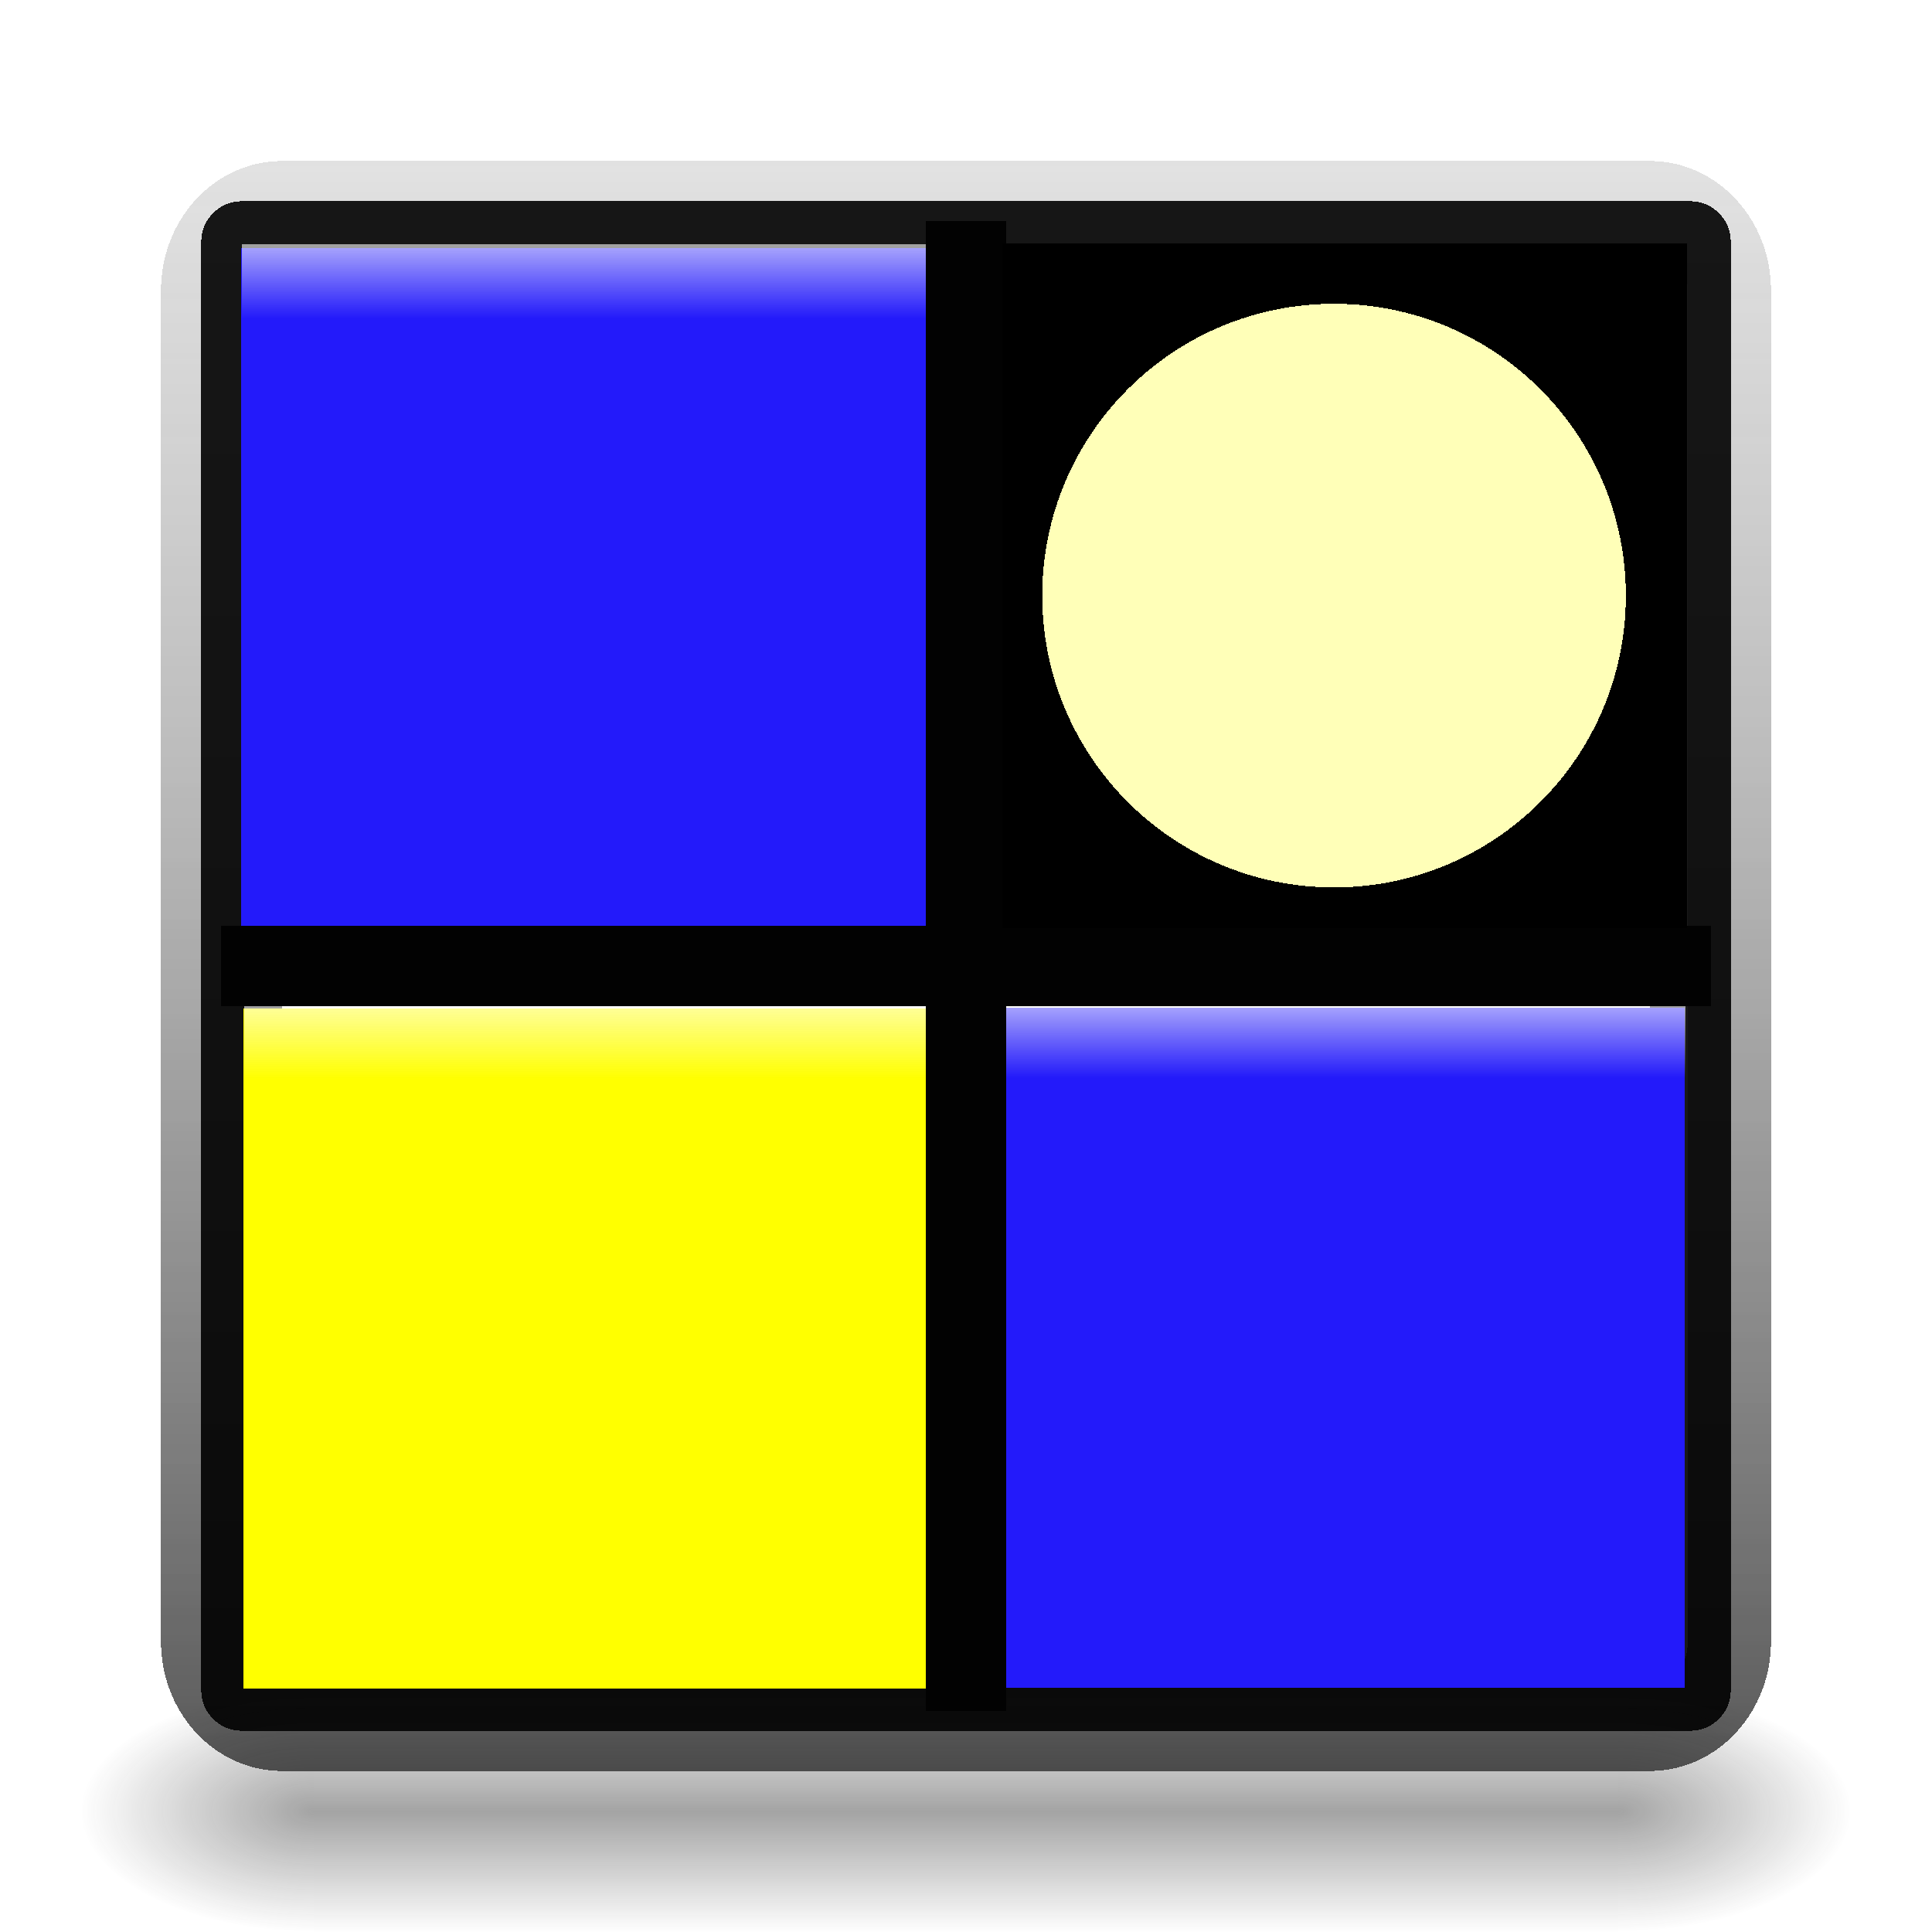
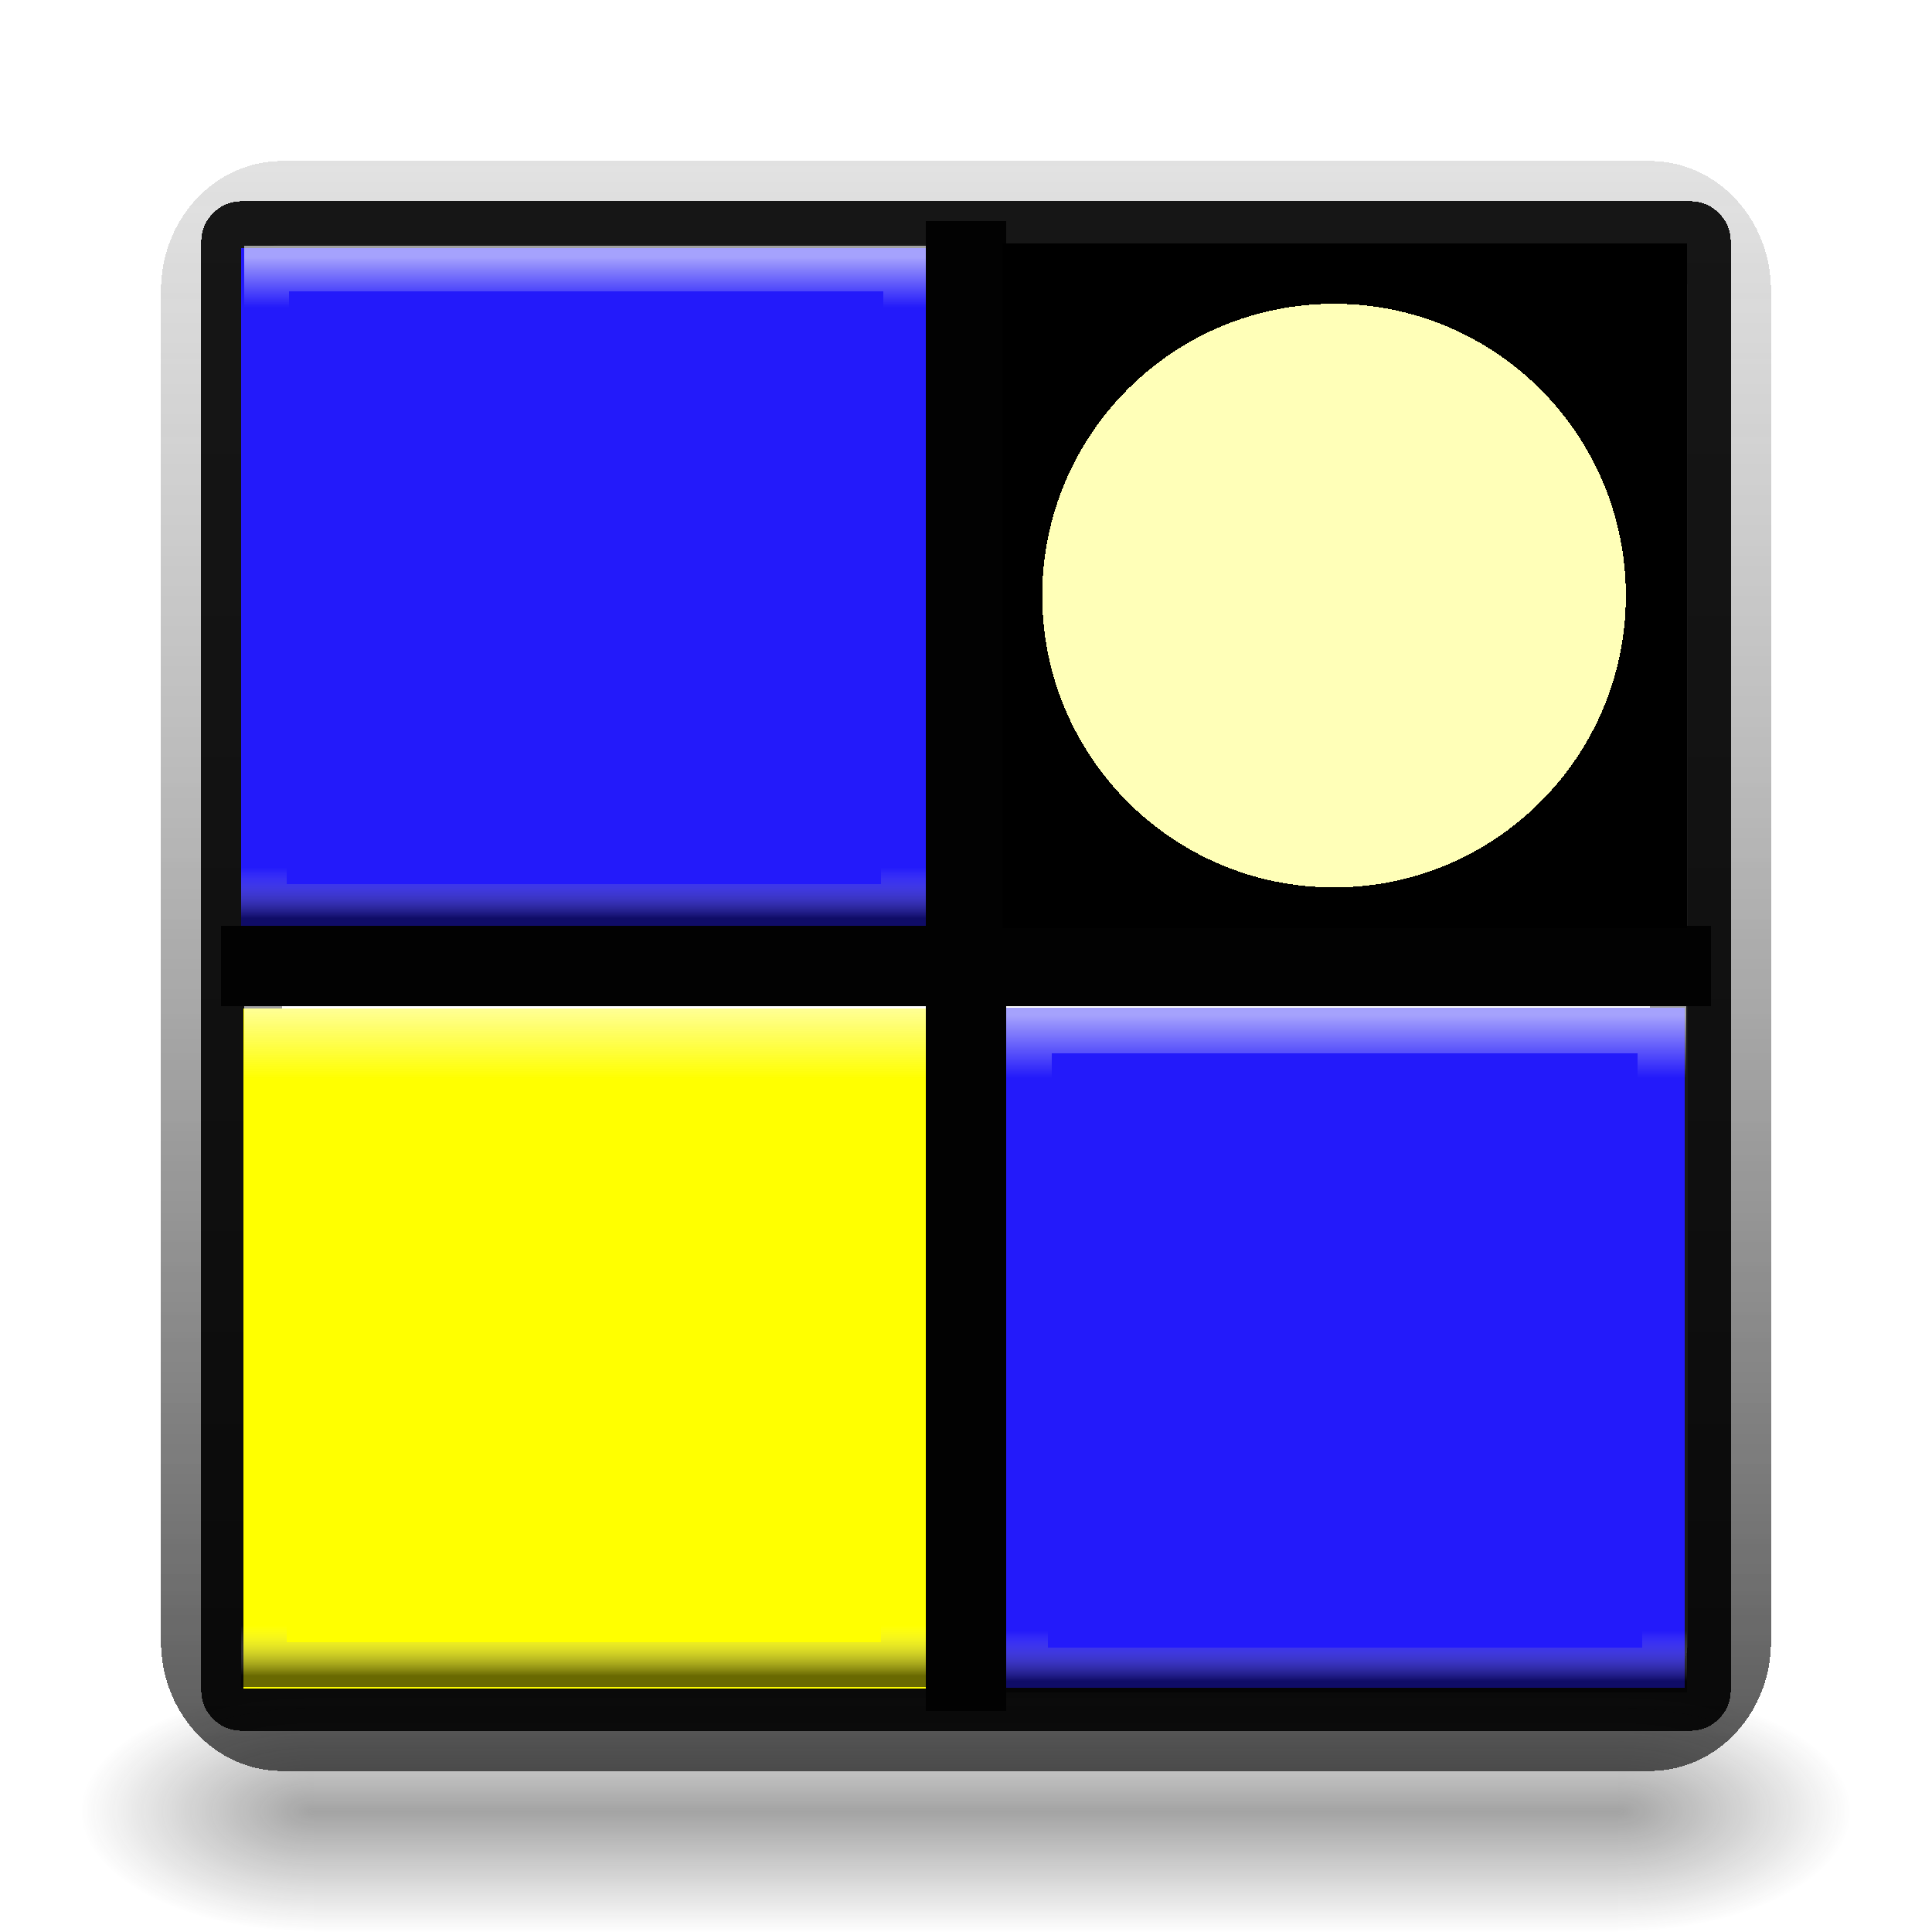
<svg xmlns="http://www.w3.org/2000/svg" xmlns:ns1="http://www.openswatchbook.org/uri/2009/osb" xmlns:xlink="http://www.w3.org/1999/xlink" width="48" height="48" viewBox="0 0 48 48" version="1.1" id="svg8" style="shape-rendering:crispEdges">
  <defs id="defs2">
+     <linearGradient ns1:paint="gradient" id="linearGradient2865">
+       <stop id="stop2861" offset="0" style="stop-color:#020202;stop-opacity:0.592" />
+       <stop id="stop2863" offset="1" style="stop-color:#fafafa;stop-opacity:0" />
+     </linearGradient>
    <linearGradient id="linearGradient6839">
      <stop offset="0" style="stop-color:#181818;stop-opacity:1" id="stop6835" />
      <stop offset="1" style="stop-color:#929292;stop-opacity:0.386" id="stop6837" />
    </linearGradient>
    <linearGradient id="linearGradient5161" ns1:paint="gradient">
      <stop style="stop-color:#ffffff;stop-opacity:0.594" offset="0" id="stop5157" />
      <stop style="stop-color:#fafafa;stop-opacity:0" offset="1" id="stop5159" />
    </linearGradient>
    <radialGradient cx="4.993" cy="43.5" r="2.5" fx="4.993" fy="43.5" id="radialGradient3152" xlink:href="#linearGradient3688-166-749" gradientUnits="userSpaceOnUse" gradientTransform="matrix(2.003784,0,0,1.4,27.98813,-17.4)" />
    <linearGradient id="linearGradient3688-166-749">
      <stop id="stop2883" style="stop-color:#181818;stop-opacity:1" offset="0" />
      <stop id="stop2885" style="stop-color:#181818;stop-opacity:0" offset="1" />
    </linearGradient>
    <radialGradient cx="4.993" cy="43.5" r="2.5" fx="4.993" fy="43.5" id="radialGradient3154" xlink:href="#linearGradient3688-166-749" gradientUnits="userSpaceOnUse" gradientTransform="matrix(2.003784,0,0,1.4,-20.01187,-104.4)" />
    <linearGradient x1="25.058" y1="47.028" x2="25.058" y2="39.999" id="linearGradient3156" xlink:href="#linearGradient3702-501-757" gradientUnits="userSpaceOnUse" />
    <linearGradient id="linearGradient3702-501-757">
      <stop id="stop2895" style="stop-color:#181818;stop-opacity:0" offset="0" />
      <stop id="stop2897" style="stop-color:#181818;stop-opacity:1" offset="0.5" />
      <stop id="stop2899" style="stop-color:#181818;stop-opacity:0" offset="1" />
    </linearGradient>
-     <linearGradient xlink:href="#linearGradient5161" id="linearGradient5184" gradientUnits="userSpaceOnUse" gradientTransform="matrix(0.4736041,0,0,0.4736037,2.114043,-47.81452)" x1="11.432" y1="105.997" x2="11.432" y2="108.108" />
-     <linearGradient xlink:href="#linearGradient5161" id="linearGradient5269" gradientUnits="userSpaceOnUse" gradientTransform="matrix(0.4736041,0,0,0.4736037,2.114043,-47.81452)" x1="11.432" y1="105.997" x2="11.432" y2="108.108" />
-     <linearGradient xlink:href="#linearGradient5161" id="linearGradient5269-0" gradientUnits="userSpaceOnUse" gradientTransform="matrix(0.4736041,0,0,0.4736037,2.114043,-47.81452)" x1="11.432" y1="105.997" x2="11.432" y2="108.108" />
+     <linearGradient xlink:href="#linearGradient5161" id="linearGradient5184" gradientUnits="userSpaceOnUse" gradientTransform="matrix(0.8763302,0,0,0.3396208,22.8874,-34.77386)" x1="11.432" y1="105.997" x2="11.432" y2="110.581" />
+     <linearGradient xlink:href="#linearGradient5161" id="linearGradient5269" gradientUnits="userSpaceOnUse" gradientTransform="matrix(0.882363,0,0,0.2801961,3.977583,-47.30871)" x1="11.432" y1="105.997" x2="11.432" y2="110.474" />
+     <linearGradient xlink:href="#linearGradient5161" id="linearGradient5269-0" gradientUnits="userSpaceOnUse" gradientTransform="matrix(0.8393827,0,0,0.8324808,4.482601,-87.19226)" x1="11.432" y1="105.997" x2="11.432" y2="108.108" />
    <linearGradient xlink:href="#linearGradient6839" id="linearGradient6833" gradientUnits="userSpaceOnUse" x1="32" y1="18" x2="32" y2="-35" gradientTransform="matrix(0.7407408,0,0,0.7407407,0.296296,5.925926)" />
+     <linearGradient xlink:href="#linearGradient2865" id="linearGradient5269-4" gradientUnits="userSpaceOnUse" gradientTransform="matrix(0.882363,0,0,0.2801961,3.910968,-28.51065)" x1="11.432" y1="105.997" x2="11.432" y2="110.474" />
+     <linearGradient xlink:href="#linearGradient2865" id="linearGradient5269-4-6" gradientUnits="userSpaceOnUse" gradientTransform="matrix(0.882363,0,0,0.2801961,22.82258,-47.46712)" x1="11.432" y1="105.997" x2="11.432" y2="110.474" />
+     <linearGradient xlink:href="#linearGradient2865" id="linearGradient5269-4-6-5" gradientUnits="userSpaceOnUse" gradientTransform="matrix(0.882363,0,0,0.2801961,3.910959,-47.33455)" x1="11.432" y1="105.997" x2="11.432" y2="110.474" />
  </defs>
  <g id="layer4" style="display:inline" transform="translate(0,24)">
    <rect ry="2.179" rx="1.976" y="-18.966" x="5.034" height="37.932" width="37.932" id="rect5040" style="display:inline;opacity:0.7;fill:#ffffb8;fill-opacity:0;stroke:url(#linearGradient6833);stroke-width:2.068;stroke-linecap:butt;stroke-linejoin:round;stroke-miterlimit:4;stroke-dasharray:none;stroke-opacity:1;paint-order:markers fill stroke;shape-rendering:crispEdges" />
    <rect style="display:inline;opacity:0.9;fill:none;fill-opacity:0;stroke:#000000;stroke-width:2.006;stroke-linecap:butt;stroke-linejoin:round;stroke-miterlimit:4;stroke-dasharray:none;stroke-opacity:1;paint-order:markers fill stroke;shape-rendering:crispEdges" id="rect5000" width="35.994" height="35.994" x="6.003" y="-17.997" />
-     <g id="g5188" transform="matrix(1.77233,0,0,1.757757,-20.11347,3.020016)">
-       <g id="g5235" transform="translate(22.37867,-3.519296)">
-         <rect style="opacity:1;fill:#231afa;fill-opacity:1;stroke:none;stroke-width:1.059;stroke-miterlimit:4;stroke-dasharray:none;stroke-opacity:0.881" id="rect5167" width="9.589" height="9.61" x="3" y="2.39" rx="1.4786421e-16" />
-         <rect style="display:inline;opacity:1;fill:none;fill-opacity:0.97;stroke:url(#linearGradient5184);stroke-width:1.064;stroke-linecap:butt;stroke-linejoin:miter;stroke-miterlimit:4;stroke-dasharray:none;stroke-opacity:1;paint-order:markers fill stroke;shape-rendering:crispEdges" id="rect5000-5" width="8.525" height="8.525" x="3.535" y="2.861" rx="6.9388946e-17" />
-       </g>
-     </g>
    <g transform="matrix(1.157895,0,0,0.8571428,-3.789474,-16.28571)" id="g3712" style="display:inline;opacity:0.397;shape-rendering:crispEdges">
      <rect width="5" height="7" x="38" y="40" id="rect2801" style="fill:url(#radialGradient3152);fill-opacity:1;stroke:none" />
      <rect width="5" height="7" x="-10" y="-47" transform="scale(-1)" id="rect3696" style="fill:url(#radialGradient3154);fill-opacity:1;stroke:none" />
      <rect width="28" height="7" x="10" y="40" id="rect3700" style="fill:url(#linearGradient3156);fill-opacity:1;stroke:none" />
    </g>
-     <g style="display:inline;shape-rendering:crispEdges" id="g5188-0" transform="matrix(1.77233,0,0,1.757757,-38.97938,-15.84747)">
-       <g id="g5235-9" transform="translate(22.37867,-3.519296)">
-         <rect style="opacity:1;fill:#231afa;fill-opacity:1;stroke:none;stroke-width:1.059;stroke-miterlimit:4;stroke-dasharray:none;stroke-opacity:0.881" id="rect5167-3" width="9.589" height="9.61" x="3" y="2.39" rx="1.4786421e-16" />
-         <rect style="display:inline;opacity:1;fill:none;fill-opacity:0.97;stroke:url(#linearGradient5269);stroke-width:1.064;stroke-linecap:butt;stroke-linejoin:miter;stroke-miterlimit:4;stroke-dasharray:none;stroke-opacity:1;paint-order:markers fill stroke;shape-rendering:crispEdges" id="rect5000-5-6" width="8.525" height="8.525" x="3.535" y="2.861" rx="6.9388946e-17" />
-       </g>
+     <rect style="opacity:1;fill:#231afa;fill-opacity:1;stroke:none;stroke-width:1.869;stroke-miterlimit:4;stroke-dasharray:none;stroke-opacity:0.881;shape-rendering:crispEdges" id="rect5167-3" width="16.995" height="16.892" x="6" y="-17.833" rx="2.6206419e-16" />
+     <rect style="display:inline;opacity:1;fill:none;fill-opacity:0.97;stroke:url(#linearGradient5269);stroke-width:1.117;stroke-linecap:butt;stroke-linejoin:miter;stroke-miterlimit:4;stroke-dasharray:none;stroke-opacity:1;paint-order:markers fill stroke;shape-rendering:crispEdges" id="rect5000-5-6" width="15.883" height="5.044" x="6.625" y="-17.328" rx="1.2927727e-16" />
+     <rect style="display:inline;opacity:1;fill:none;fill-opacity:0.97;stroke:url(#linearGradient5269-4);stroke-width:1.117;stroke-linecap:butt;stroke-linejoin:miter;stroke-miterlimit:4;stroke-dasharray:none;stroke-opacity:1;paint-order:markers fill stroke;shape-rendering:crispEdges" id="rect5000-5-6-3" width="15.883" height="5.044" x="6.558" y="1.47" rx="1.2927727e-16" transform="scale(1,-1)" />
+     <g id="g2955">
+       <rect rx="2.6206419e-16" y="1.035" x="24.866" height="16.892" width="16.995" id="rect5167" style="opacity:1;fill:#231afa;fill-opacity:1;stroke:none;stroke-width:1.869;stroke-miterlimit:4;stroke-dasharray:none;stroke-opacity:0.881" />
+       <rect rx="1.2839339e-16" y="1.566" x="25.516" height="6.113" width="15.774" id="rect5000-5" style="display:inline;opacity:1;fill:none;fill-opacity:0.97;stroke:url(#linearGradient5184);stroke-width:1.226;stroke-linecap:butt;stroke-linejoin:miter;stroke-miterlimit:4;stroke-dasharray:none;stroke-opacity:1;paint-order:markers fill stroke;shape-rendering:crispEdges" />
+       <rect transform="scale(1,-1)" rx="1.2927727e-16" y="-17.486" x="25.47" height="5.044" width="15.883" id="rect5000-5-6-3-6" style="display:inline;opacity:1;fill:none;fill-opacity:0.97;stroke:url(#linearGradient5269-4-6);stroke-width:1.117;stroke-linecap:butt;stroke-linejoin:miter;stroke-miterlimit:4;stroke-dasharray:none;stroke-opacity:1;paint-order:markers fill stroke;shape-rendering:crispEdges" />
    </g>
-     <g style="shape-rendering:crispEdges" transform="matrix(1.77233,0,0,1.757758,0.7358192,-3.145906)" id="g5235-9-1">
-       <rect rx="1.4786421e-16" y="2.39" x="3" height="9.61" width="9.589" id="rect5167-3-8" style="opacity:1;fill:#ffff00;fill-opacity:1;stroke:none;stroke-width:1.059;stroke-miterlimit:4;stroke-dasharray:none;stroke-opacity:0.881" />
-       <rect rx="6.9388946e-17" y="2.861" x="3.535" height="8.525" width="8.525" id="rect5000-5-6-7" style="display:inline;opacity:1;fill:none;fill-opacity:0.97;stroke:url(#linearGradient5269-0);stroke-width:1.064;stroke-linecap:butt;stroke-linejoin:miter;stroke-miterlimit:4;stroke-dasharray:none;stroke-opacity:1;paint-order:markers fill stroke;shape-rendering:crispEdges" />
+     <g id="g2962">
+       <rect rx="2.6206419e-16" y="1.055" x="6.053" height="16.892" width="16.995" id="rect5167-3-8" style="opacity:1;fill:#ffff00;fill-opacity:1;stroke:none;stroke-width:1.869;stroke-miterlimit:4;stroke-dasharray:none;stroke-opacity:0.881;shape-rendering:crispEdges" />
+       <rect rx="1.229801e-16" y="1.883" x="7.001" height="14.985" width="15.109" id="rect5000-5-6-7" style="display:inline;opacity:1;fill:none;fill-opacity:0.97;stroke:url(#linearGradient5269-0);stroke-width:1.879;stroke-linecap:butt;stroke-linejoin:miter;stroke-miterlimit:4;stroke-dasharray:none;stroke-opacity:1;paint-order:markers fill stroke;shape-rendering:crispEdges" />
+       <rect transform="scale(1,-1)" rx="1.2927727e-16" y="-17.354" x="6.558" height="5.044" width="15.883" id="rect5000-5-6-3-6-7" style="display:inline;opacity:1;fill:none;fill-opacity:0.97;stroke:url(#linearGradient5269-4-6-5);stroke-width:1.117;stroke-linecap:butt;stroke-linejoin:miter;stroke-miterlimit:4;stroke-dasharray:none;stroke-opacity:1;paint-order:markers fill stroke;shape-rendering:crispEdges" />
    </g>
  </g>
  <g id="layer1" transform="translate(0,-343.1333)" style="display:inline">
    <path style="display:inline;fill:none;stroke:#020202;stroke-width:2.009;stroke-linecap:butt;stroke-linejoin:miter;stroke-miterlimit:4;stroke-dasharray:none;stroke-opacity:1" d="m 5.5,367.133 h 37" id="path4674" />
    <path style="display:inline;fill:#000000;stroke:#020202;stroke-width:1.982;stroke-linecap:butt;stroke-linejoin:miter;stroke-miterlimit:4;stroke-dasharray:none;stroke-opacity:1" d="m 24,348.633 v 37" id="path4672" />
    <rect style="opacity:1;fill:#000000;fill-opacity:1;stroke:#020202;stroke-width:0;stroke-linejoin:miter;stroke-miterlimit:4;stroke-dasharray:none;stroke-opacity:1" id="rect5337" width="17" height="17" x="24.91" y="349.185" />
    <circle style="opacity:1;fill:#ffffb8;fill-opacity:1;stroke:#020202;stroke-width:0;stroke-linejoin:miter;stroke-miterlimit:4;stroke-dasharray:none;stroke-opacity:1" id="path5342" cx="33.144" cy="357.931" r="7.25" />
  </g>
</svg>
